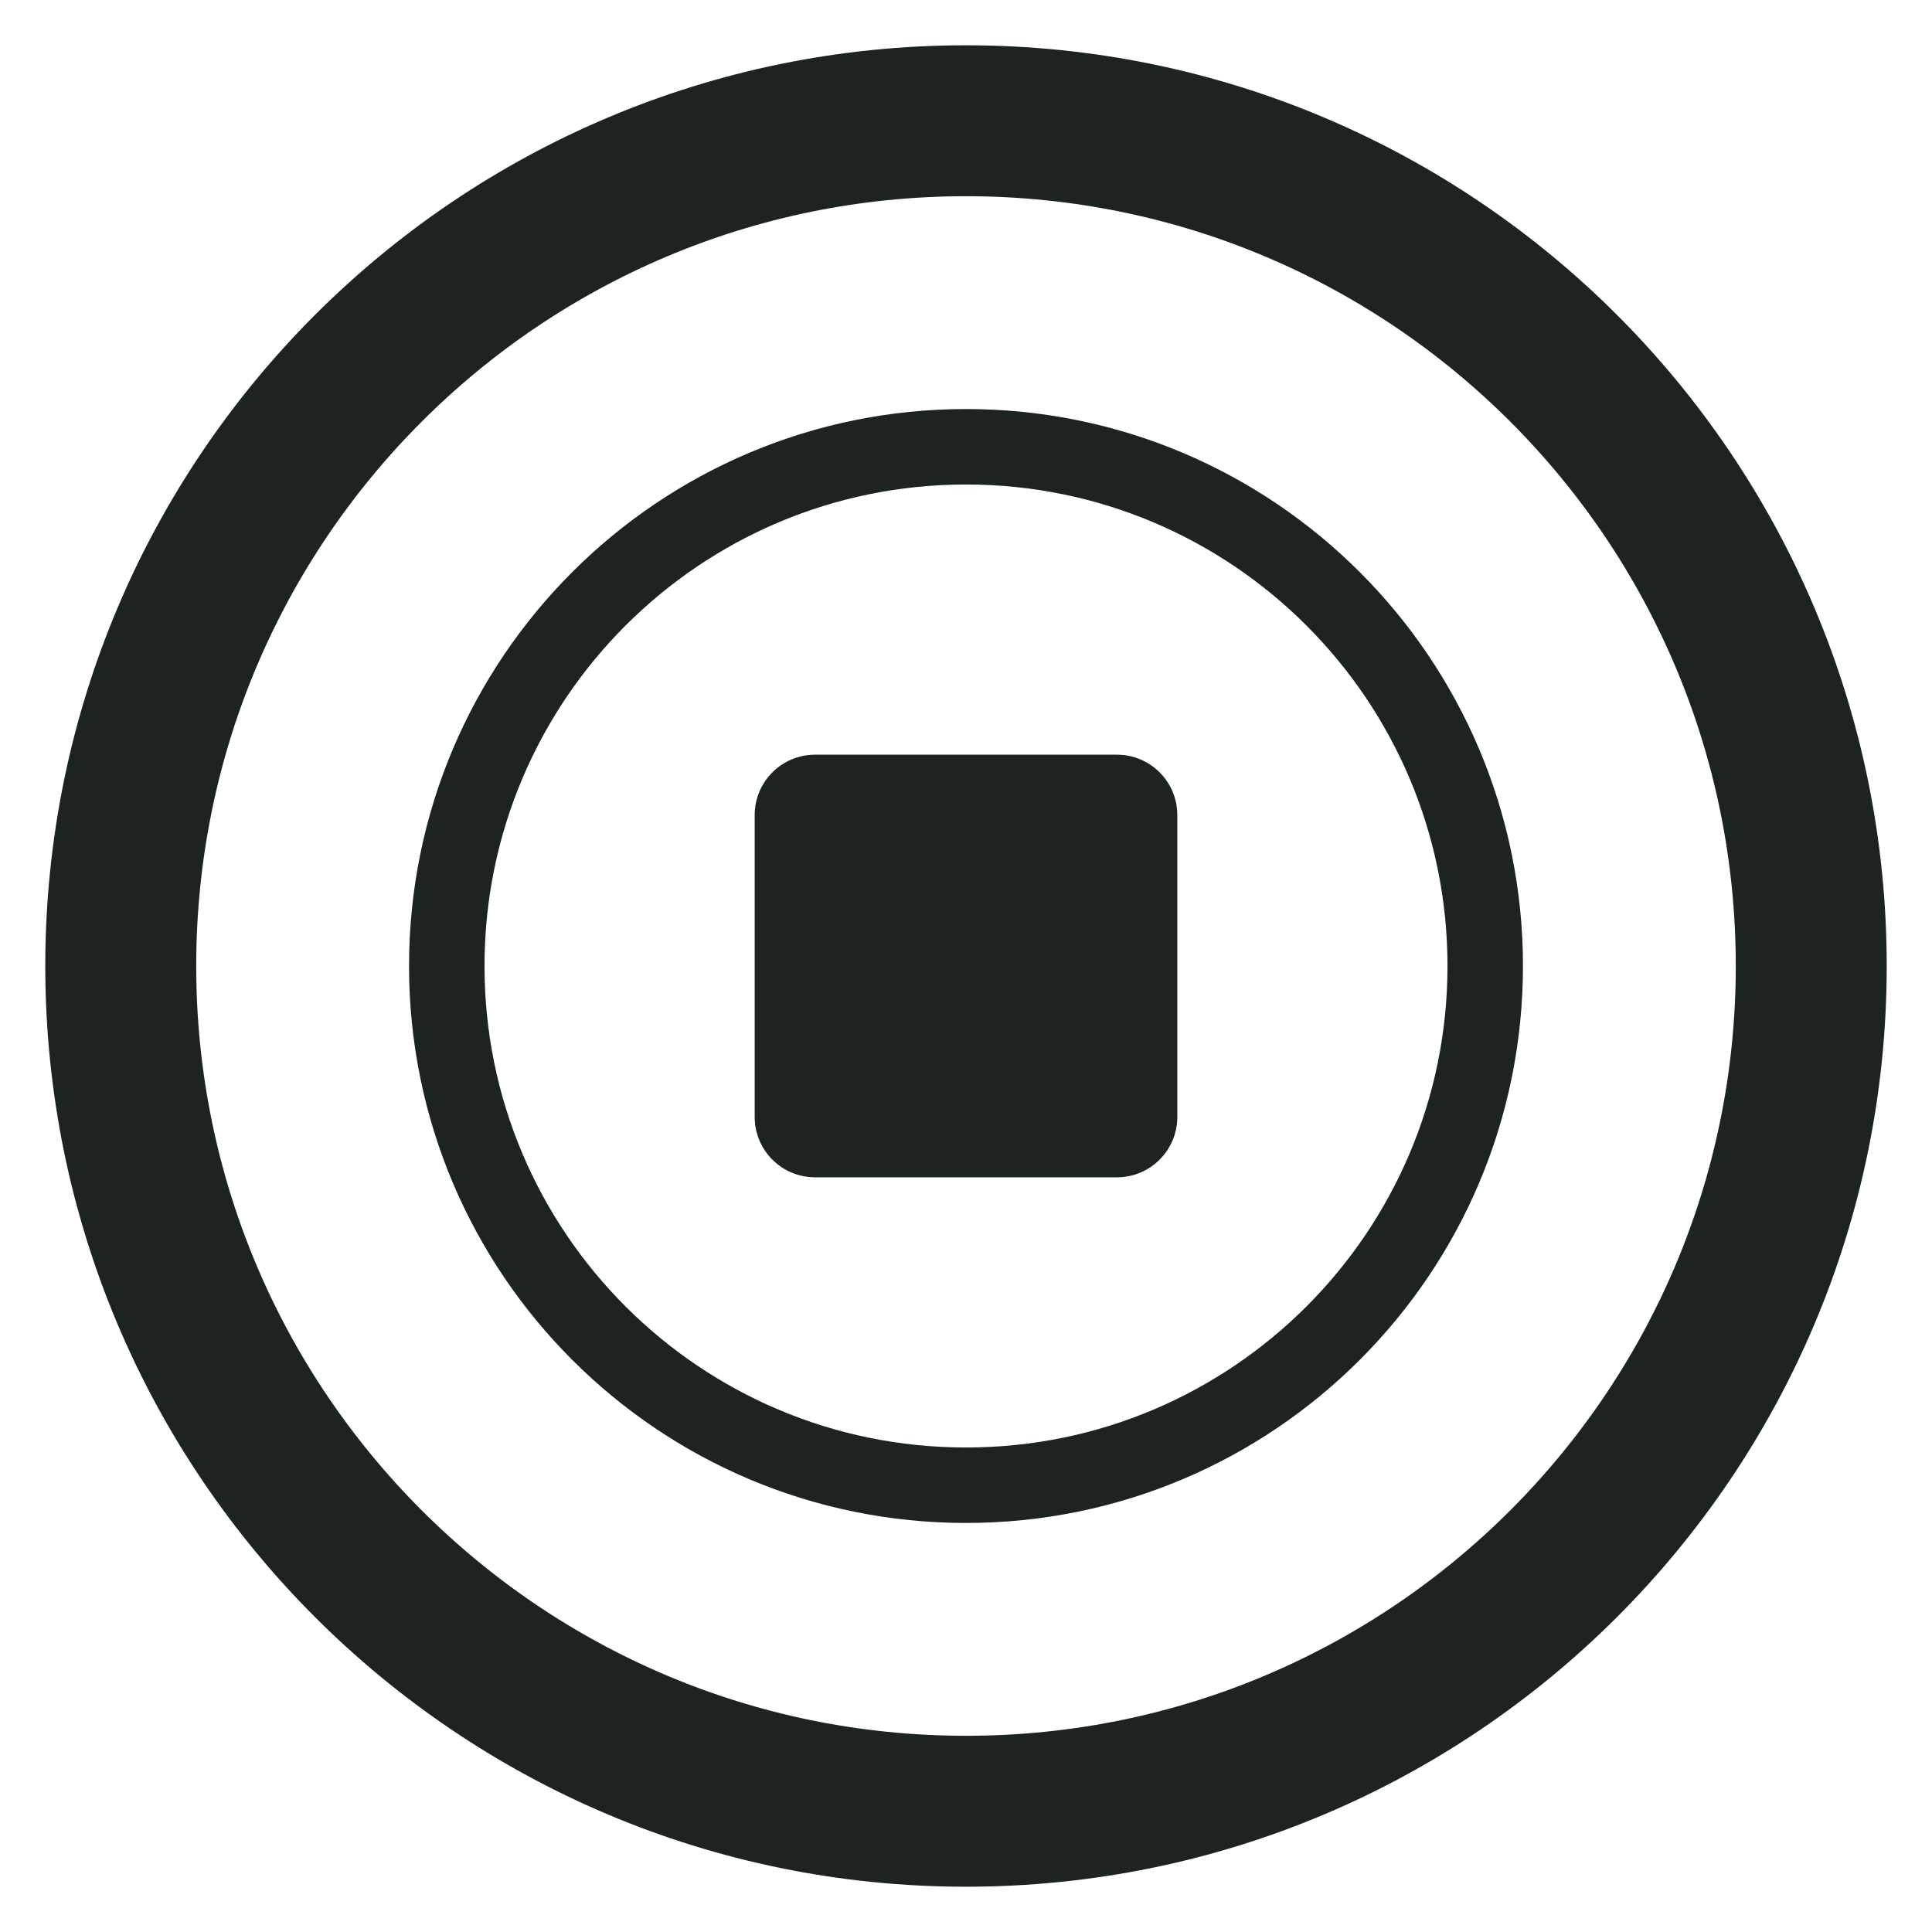
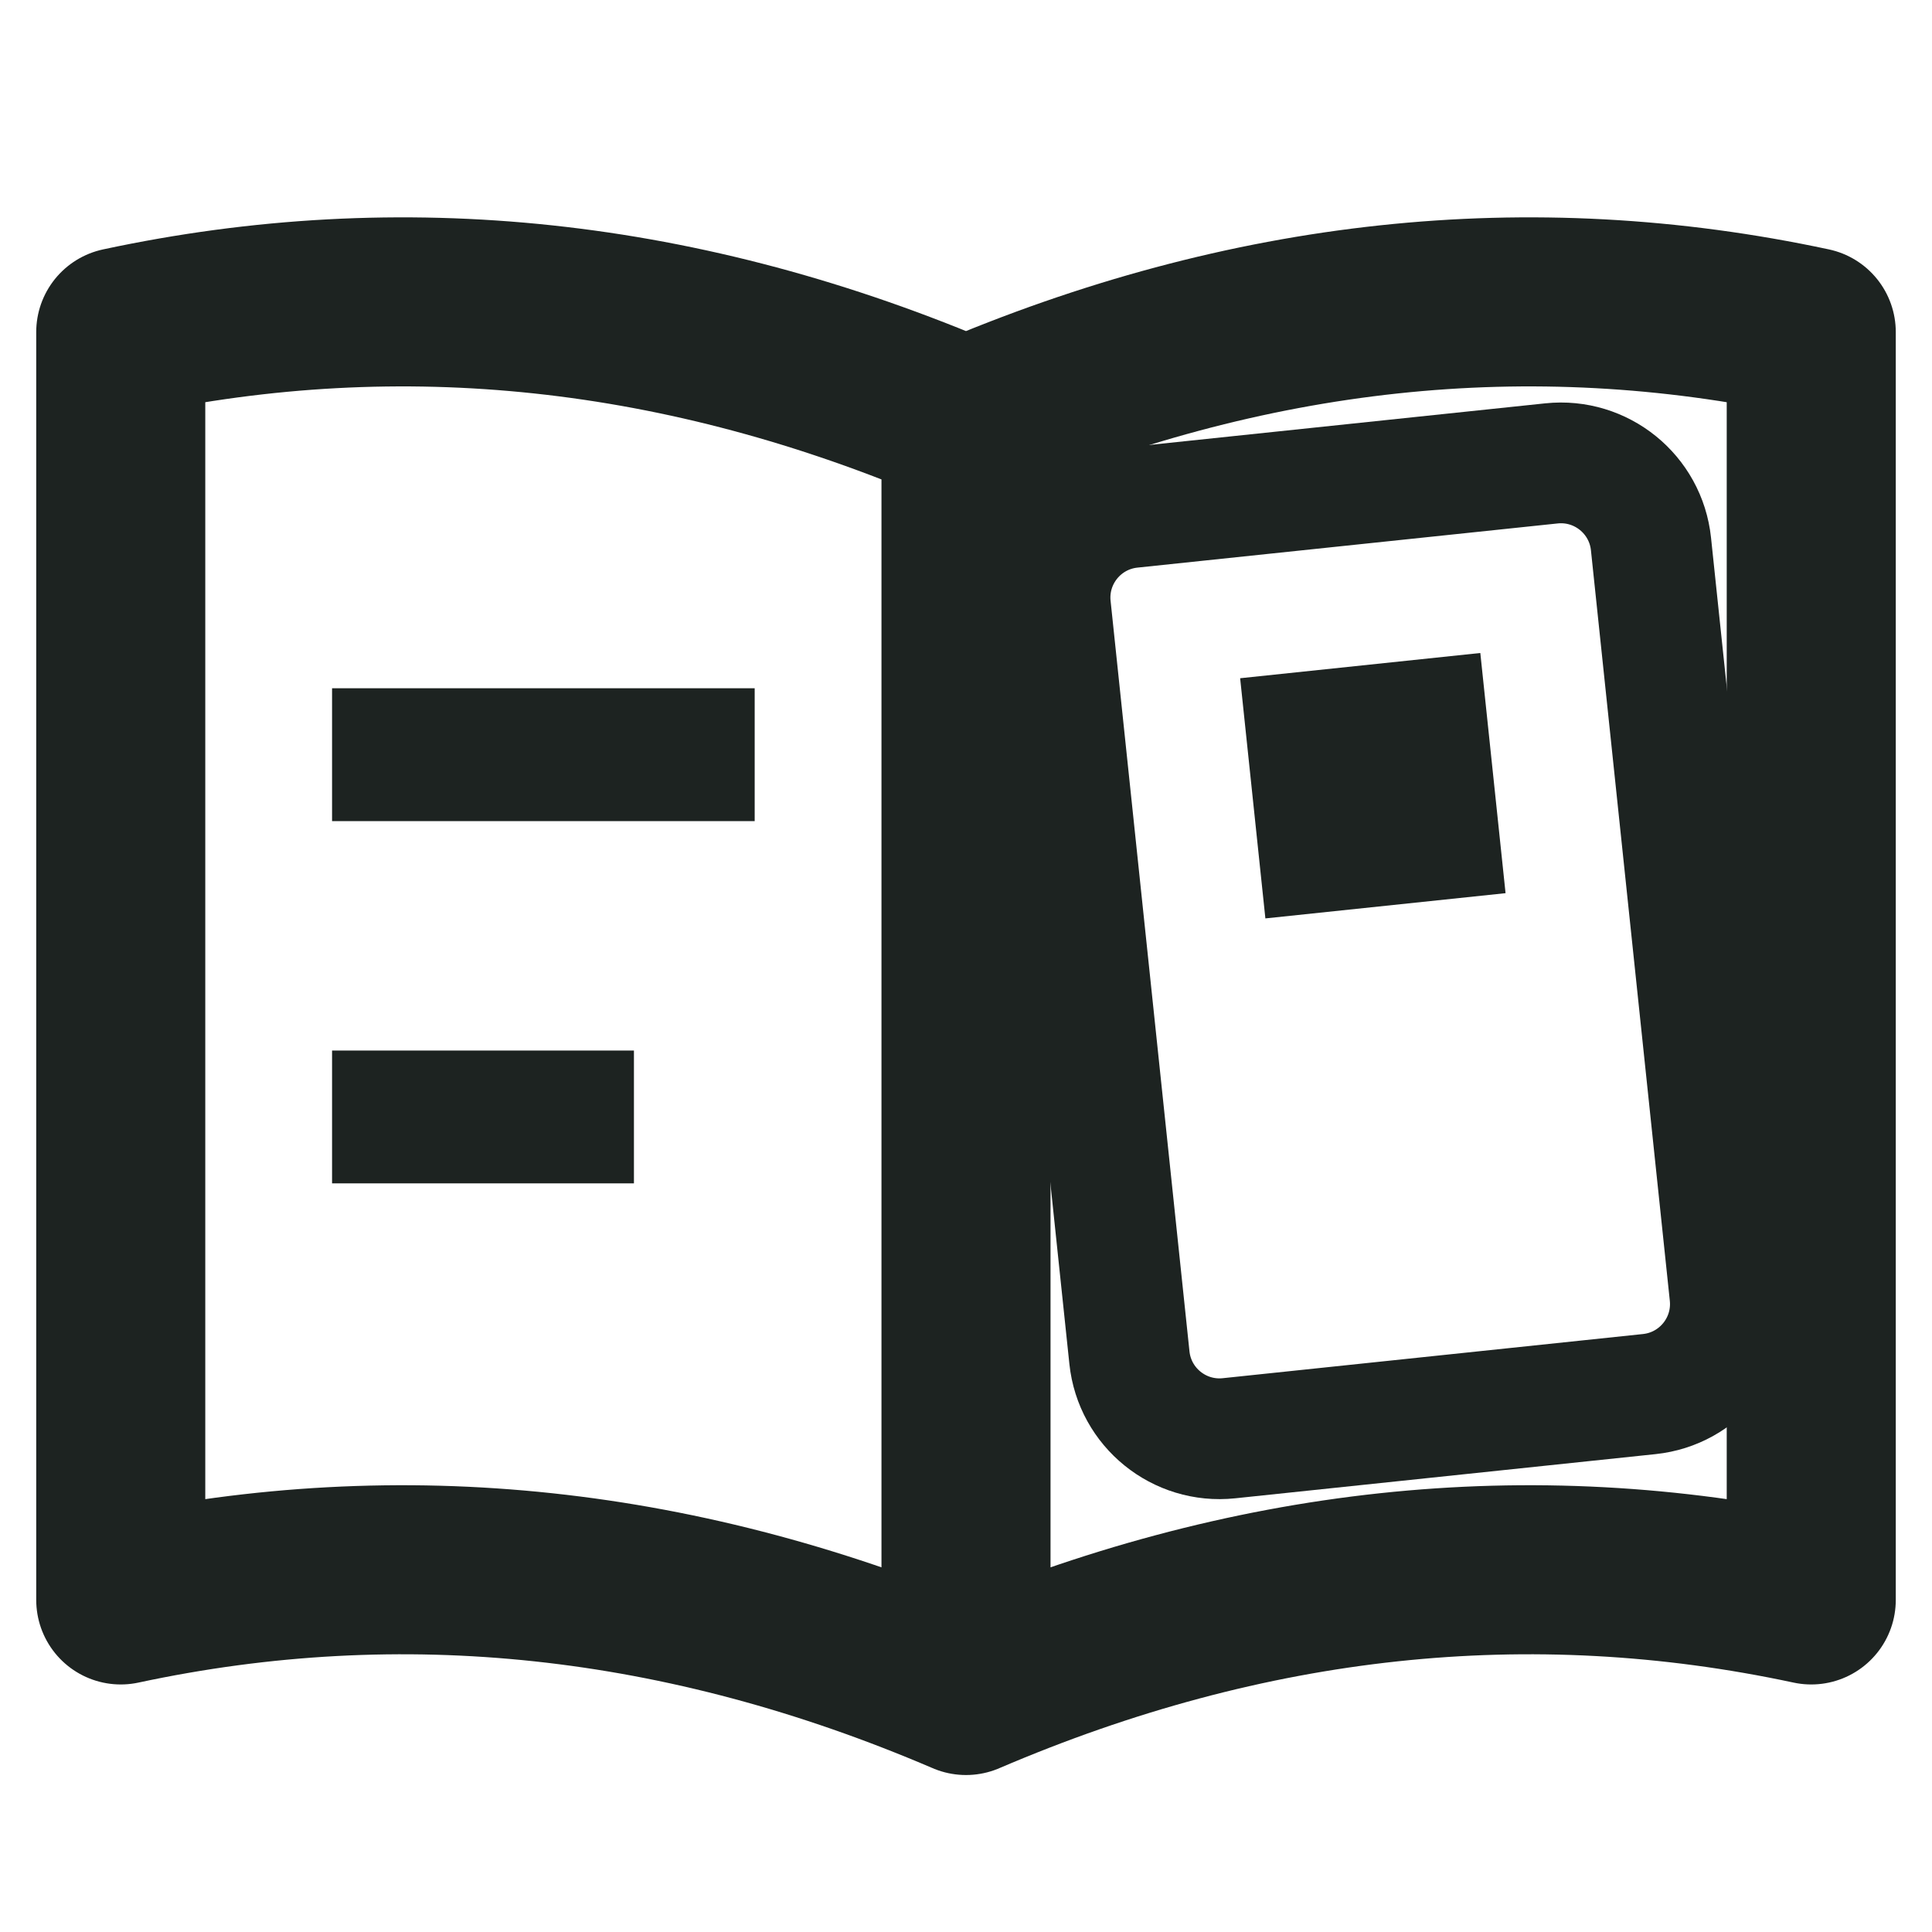
- <svg xmlns="http://www.w3.org/2000/svg" viewBox="0 0 32 32" fill="none" stroke="currentColor">
+ <svg xmlns="http://www.w3.org/2000/svg" viewBox="0 0 32 32" fill="none" stroke="currentColor" stroke-linejoin="round">
  <style>:root{color:#1d2321}@media(prefers-color-scheme:dark){:root{color:#e8e6df}}</style>
-   <circle cx="16" cy="16" r="14" stroke-width="2.5" />
-   <circle cx="16" cy="16" r="8.6" stroke-width="1.25" />
-   <rect x="12.5" y="12.5" width="7" height="7" rx="1" fill="currentColor" stroke="none" />
+   <path d="M16 7Q9 4 2 5.5v21q7-1.5 14 1.5q7-3 14-1.5v-21Q23 4 16 7v21" stroke-width="2.8" />
+   <path d="M5.5 12.5h7M5.5 18.5h5" stroke-width="2.2" />
+   <g transform="rotate(-6 23 15.5)">
+     <rect x="18" y="8" width="10" height="15.5" rx="1.5" stroke-width="2" />
+     <rect x="21" y="11" width="4" height="4" fill="currentColor" stroke="none" />
+   </g>
</svg>
